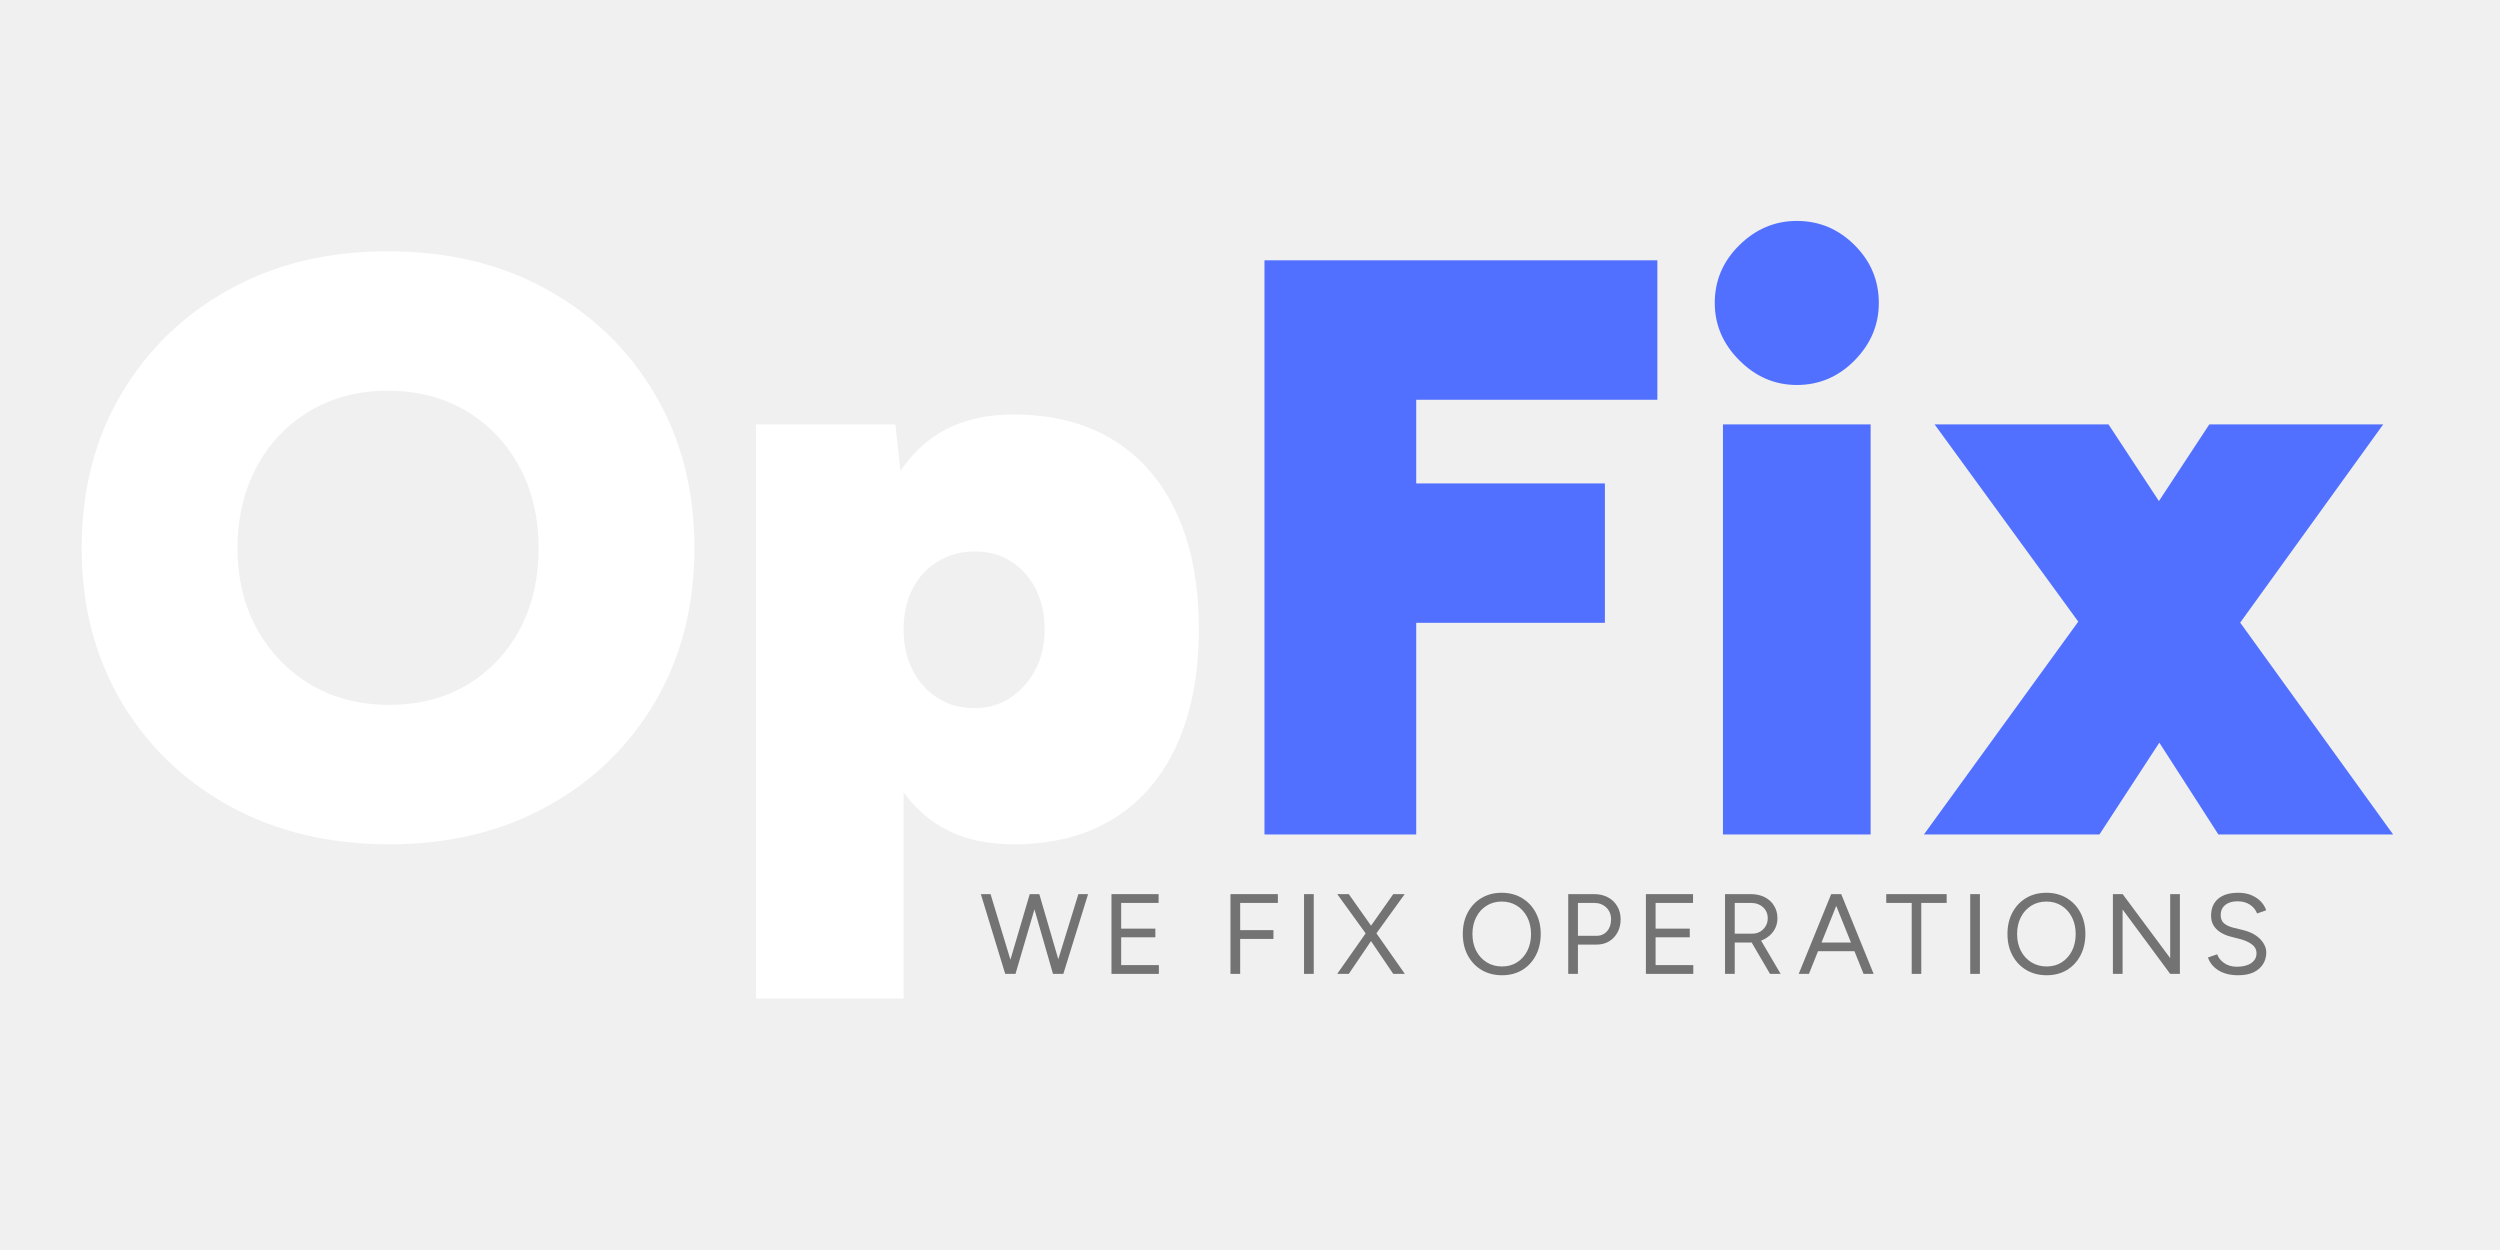
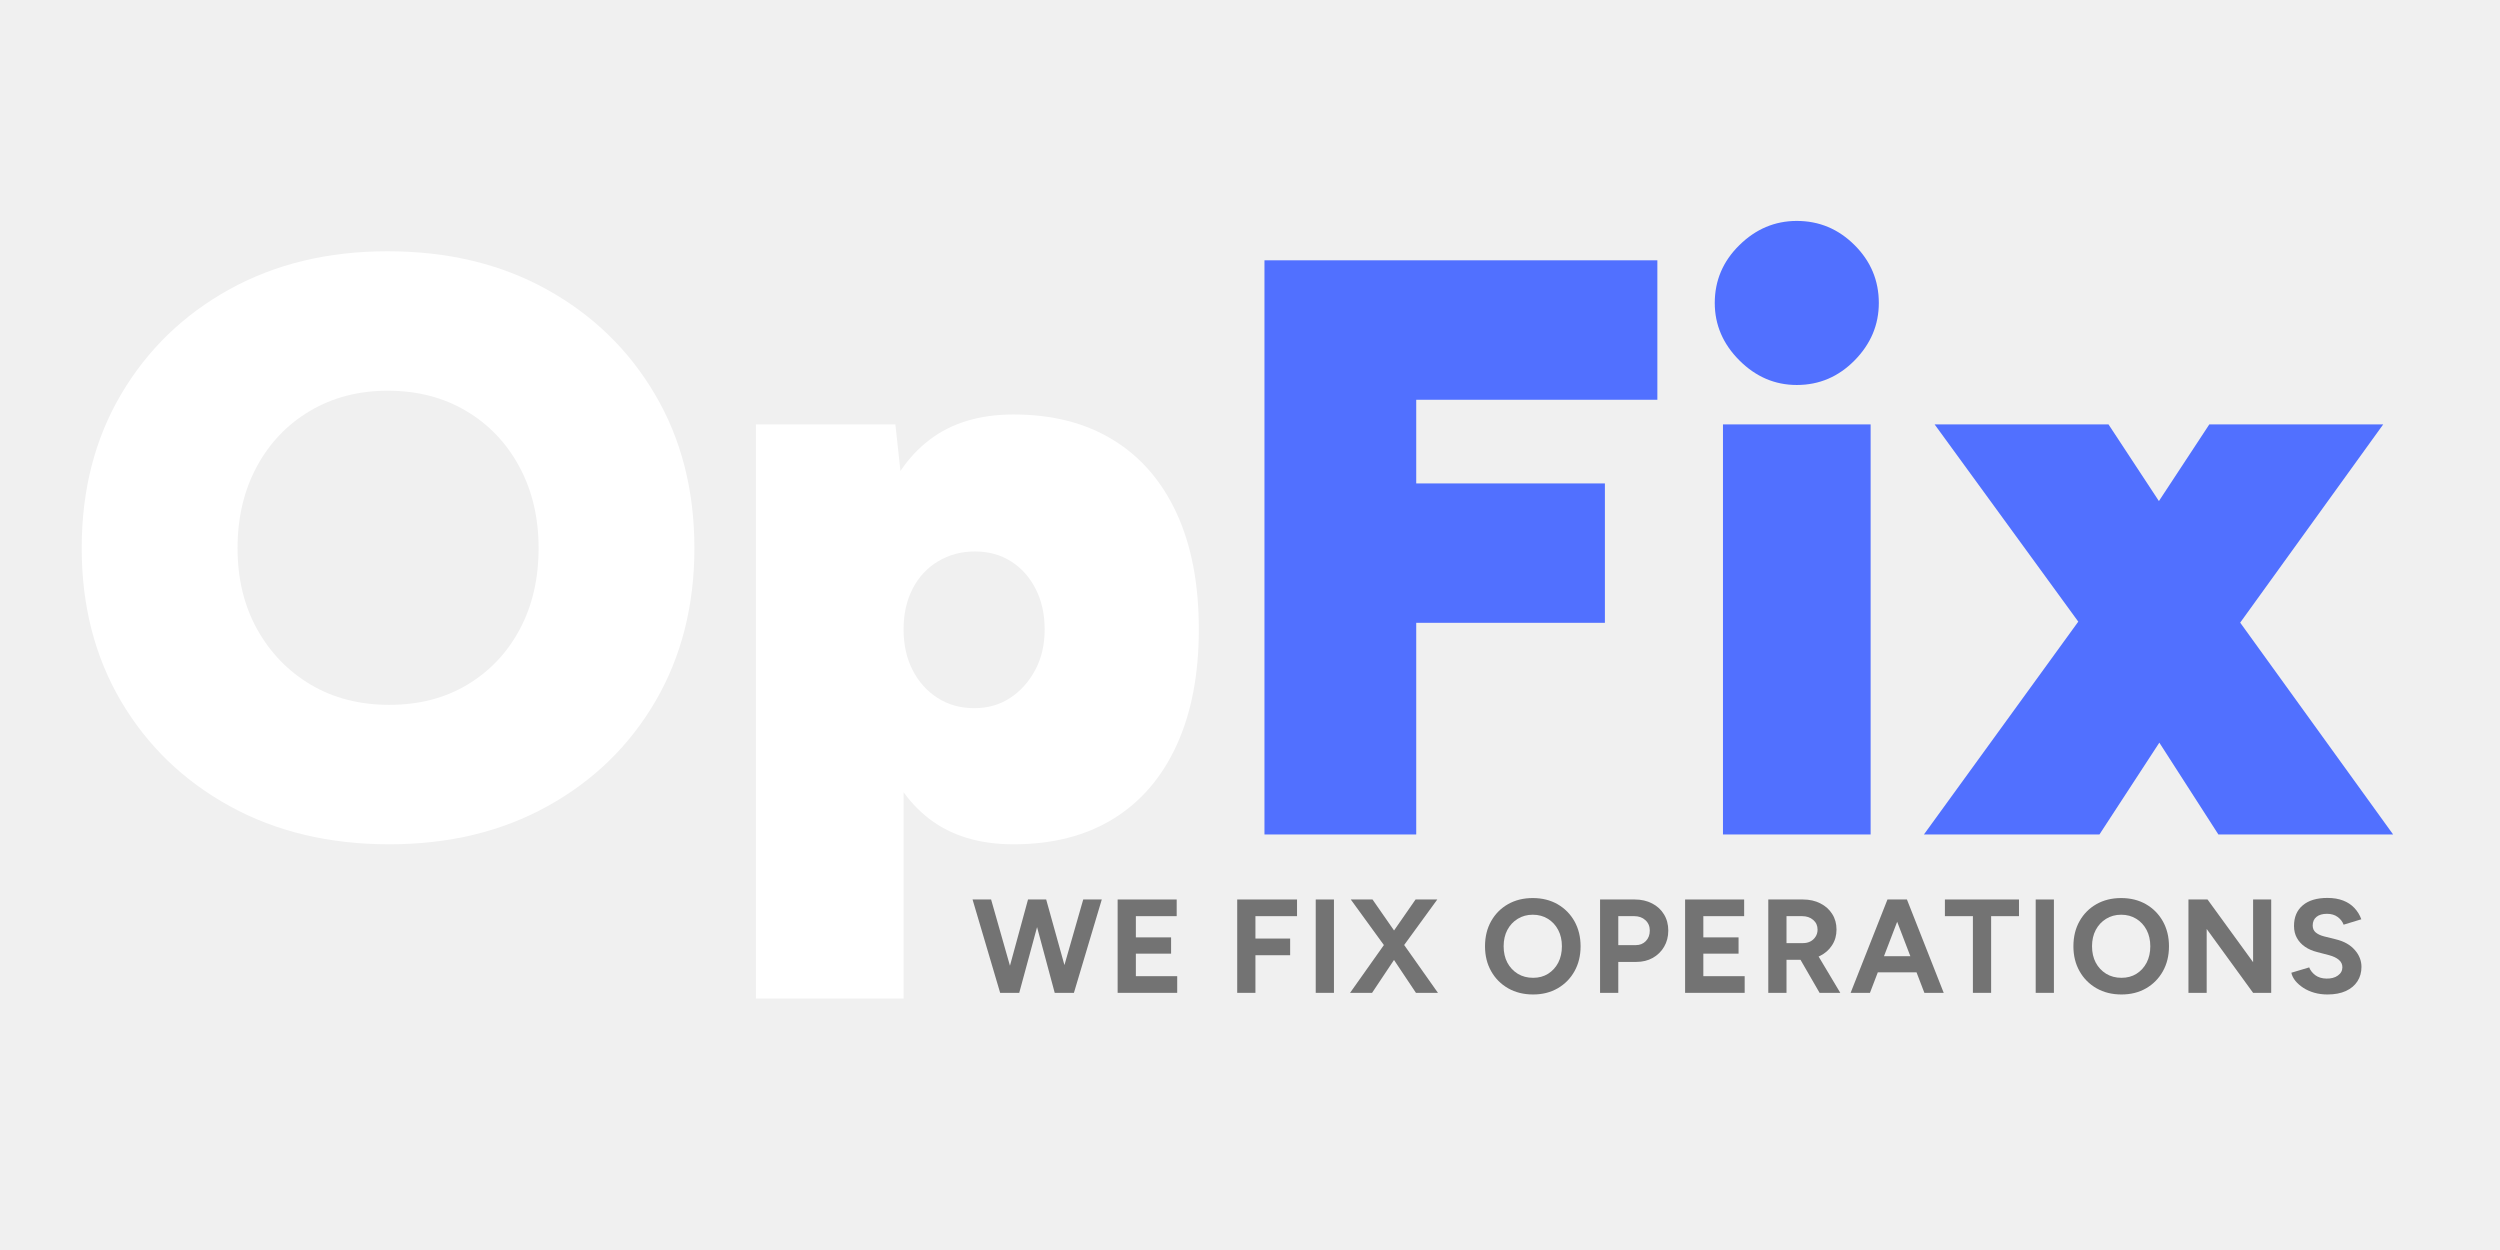
<svg xmlns="http://www.w3.org/2000/svg" width="800" zoomAndPan="magnify" viewBox="0 0 600 300" height="400" preserveAspectRatio="xMidYMid meet" version="1.0">
  <defs>
    <g />
  </defs>
  <g fill="#ffffff" fill-opacity="1">
    <g transform="translate(14.68653, 200.2723)">
      <g>
        <path d="M 78.75 2.359 C 64.312 2.359 51.547 -0.691 40.453 -6.797 C 29.359 -12.898 20.66 -21.297 14.359 -31.984 C 8.066 -42.68 4.922 -54.922 4.922 -68.703 C 4.922 -82.617 8.066 -94.922 14.359 -105.609 C 20.66 -116.305 29.32 -124.707 40.344 -130.812 C 51.375 -136.914 64.039 -139.969 78.344 -139.969 C 92.781 -139.969 105.508 -136.914 116.531 -130.812 C 127.562 -124.707 136.223 -116.305 142.516 -105.609 C 148.816 -94.922 151.969 -82.617 151.969 -68.703 C 151.969 -54.922 148.852 -42.68 142.625 -31.984 C 136.395 -21.297 127.766 -12.898 116.734 -6.797 C 105.711 -0.691 93.051 2.359 78.75 2.359 Z M 78.75 -31.109 C 85.832 -31.109 92.062 -32.711 97.438 -35.922 C 102.82 -39.141 107.023 -43.57 110.047 -49.219 C 113.066 -54.863 114.578 -61.359 114.578 -68.703 C 114.578 -76.055 113.031 -82.586 109.938 -88.297 C 106.852 -94.004 102.586 -98.461 97.141 -101.672 C 91.703 -104.891 85.438 -106.5 78.344 -106.5 C 71.395 -106.5 65.195 -104.891 59.75 -101.672 C 54.301 -98.461 50.035 -94.004 46.953 -88.297 C 43.867 -82.586 42.328 -76.055 42.328 -68.703 C 42.328 -61.359 43.898 -54.863 47.047 -49.219 C 50.203 -43.57 54.5 -39.141 59.938 -35.922 C 65.383 -32.711 71.656 -31.109 78.75 -31.109 Z M 78.75 -31.109 " />
      </g>
    </g>
  </g>
  <g fill="#ffffff" fill-opacity="1">
    <g transform="translate(171.5777, 200.2723)">
      <g>
        <path d="M 9.844 39.375 L 9.844 -98.422 L 43.312 -98.422 L 45.281 -80.312 L 45.281 39.375 Z M 71.656 2.359 C 63.52 2.359 56.789 0.328 51.469 -3.734 C 46.156 -7.805 42.219 -13.711 39.656 -21.453 C 37.102 -29.203 35.828 -38.457 35.828 -49.219 C 35.828 -60.102 37.102 -69.383 39.656 -77.062 C 42.219 -84.75 46.156 -90.625 51.469 -94.688 C 56.789 -98.758 63.52 -100.797 71.656 -100.797 C 80.977 -100.797 88.953 -98.758 95.578 -94.688 C 102.203 -90.625 107.285 -84.75 110.828 -77.062 C 114.367 -69.383 116.141 -60.102 116.141 -49.219 C 116.141 -38.457 114.367 -29.203 110.828 -21.453 C 107.285 -13.711 102.203 -7.805 95.578 -3.734 C 88.953 0.328 80.977 2.359 71.656 2.359 Z M 62.203 -30.312 C 65.484 -30.312 68.367 -31.129 70.859 -32.766 C 73.359 -34.41 75.363 -36.645 76.875 -39.469 C 78.383 -42.289 79.141 -45.539 79.141 -49.219 C 79.141 -52.895 78.414 -56.141 76.969 -58.953 C 75.531 -61.773 73.562 -63.973 71.062 -65.547 C 68.57 -67.129 65.688 -67.922 62.406 -67.922 C 59.125 -67.922 56.172 -67.129 53.547 -65.547 C 50.922 -63.973 48.883 -61.773 47.438 -58.953 C 46 -56.141 45.281 -52.895 45.281 -49.219 C 45.281 -45.539 46 -42.289 47.438 -39.469 C 48.883 -36.645 50.883 -34.41 53.438 -32.766 C 56 -31.129 58.922 -30.312 62.203 -30.312 Z M 62.203 -30.312 " />
      </g>
    </g>
  </g>
  <g fill="#5170ff" fill-opacity="1">
    <g transform="translate(291.6592, 200.2723)">
      <g>
        <path d="M 11.812 0 L 11.812 -137.797 L 106.109 -137.797 L 106.109 -104.328 L 48.234 -104.328 L 48.234 -84.25 L 93.516 -84.25 L 93.516 -50.797 L 48.234 -50.797 L 48.234 0 Z M 11.812 0 " />
      </g>
    </g>
  </g>
  <g fill="#5170ff" fill-opacity="1">
    <g transform="translate(402.6838, 200.2723)">
      <g>
        <path d="M 10.828 0 L 10.828 -98.422 L 46.266 -98.422 L 46.266 0 Z M 28.547 -107.875 C 23.297 -107.875 18.703 -109.844 14.766 -113.781 C 10.828 -117.719 8.859 -122.312 8.859 -127.562 C 8.859 -132.945 10.828 -137.57 14.766 -141.438 C 18.703 -145.312 23.297 -147.25 28.547 -147.25 C 33.922 -147.25 38.547 -145.312 42.422 -141.438 C 46.297 -137.57 48.234 -132.945 48.234 -127.562 C 48.234 -122.312 46.297 -117.719 42.422 -113.781 C 38.547 -109.844 33.922 -107.875 28.547 -107.875 Z M 28.547 -107.875 " />
      </g>
    </g>
  </g>
  <g fill="#5170ff" fill-opacity="1">
    <g transform="translate(459.7709, 200.2723)">
      <g>
        <path d="M 1.969 0 L 42.516 -55.906 L 70.469 -98.422 L 112.203 -98.422 L 71.453 -41.938 L 44.094 0 Z M 72.641 0 L 45.672 -41.938 L 4.531 -98.422 L 46.266 -98.422 L 74.219 -55.906 L 114.578 0 Z M 72.641 0 " />
      </g>
    </g>
  </g>
  <g fill="#737373" fill-opacity="1">
-     <g transform="translate(235.1554, 233.732)">
+     <g transform="translate(233.1626, 238.2831)">
      <g>
-         <path d="M 17.75 0 L 23.656 -19.141 L 25.984 -19.141 L 20.047 0 Z M 6.094 0 L 0.25 -19.141 L 2.578 -19.141 L 8.375 0 Z M 6.344 0 L 11.984 -19.141 L 14.188 -19.141 L 8.562 0 Z M 17.562 0 L 12.062 -19.141 L 14.281 -19.141 L 19.859 0 Z M 17.562 0 " />
+         <path d="M 20.391 0 L 26.812 -22.406 L 31.266 -22.406 L 24.578 0 Z M 6.875 0 L 0.25 -22.406 L 4.703 -22.406 L 11.078 0 Z M 7.453 0 L 13.562 -22.406 L 17.531 -22.406 L 11.453 0 Z M 19.969 0 L 13.953 -22.406 L 17.922 -22.406 L 24.156 0 Z M 19.969 0 " />
      </g>
    </g>
  </g>
  <g fill="#737373" fill-opacity="1">
-     <g transform="translate(264.2065, 233.732)">
+     <g transform="translate(265.7948, 238.2831)">
      <g>
-         <path d="M 2.547 0 L 2.547 -19.141 L 13.859 -19.141 L 13.859 -17.031 L 4.875 -17.031 L 4.875 -10.859 L 13.078 -10.859 L 13.078 -8.781 L 4.875 -8.781 L 4.875 -2.109 L 13.922 -2.109 L 13.922 0 Z M 2.547 0 " />
+         <path d="M 2.438 0 L 2.438 -22.406 L 16.609 -22.406 L 16.609 -18.406 L 6.812 -18.406 L 6.812 -13.312 L 15.266 -13.312 L 15.266 -9.406 L 6.812 -9.406 L 6.812 -4 L 16.734 -4 L 16.734 0 Z M 2.438 0 " />
      </g>
    </g>
  </g>
  <g fill="#737373" fill-opacity="1">
-     <g transform="translate(283.2008, 233.732)">
+     <g transform="translate(285.7582, 238.2831)">
      <g />
    </g>
  </g>
  <g fill="#737373" fill-opacity="1">
-     <g transform="translate(292.7669, 233.732)">
+     <g transform="translate(294.4923, 238.2831)">
      <g>
-         <path d="M 2.547 0 L 2.547 -19.141 L 13.922 -19.141 L 13.922 -17.031 L 4.875 -17.031 L 4.875 -10.5 L 12.859 -10.5 L 12.859 -8.391 L 4.875 -8.391 L 4.875 0 Z M 2.547 0 " />
+         <path d="M 2.438 0 L 2.438 -22.406 L 16.797 -22.406 L 16.797 -18.406 L 6.812 -18.406 L 6.812 -13.031 L 15.141 -13.031 L 15.141 -9.031 L 6.812 -9.031 L 6.812 0 Z M 2.438 0 " />
      </g>
    </g>
  </g>
  <g fill="#737373" fill-opacity="1">
-     <g transform="translate(310.4222, 233.732)">
+     <g transform="translate(313.336, 238.2831)">
      <g>
-         <path d="M 2.547 0 L 2.547 -19.141 L 4.875 -19.141 L 4.875 0 Z M 2.547 0 " />
+         <path d="M 2.438 0 L 2.438 -22.406 L 6.812 -22.406 L 6.812 0 Z M 2.438 0 " />
      </g>
    </g>
  </g>
  <g fill="#737373" fill-opacity="1">
-     <g transform="translate(320.6442, 233.732)">
+     <g transform="translate(323.7017, 238.2831)">
      <g>
-         <path d="M 0.281 0 L 7.656 -10.5 L 13.734 -19.141 L 16.484 -19.141 L 9.219 -9.078 L 3.062 0 Z M 13.734 0 L 7.578 -9.078 L 0.297 -19.141 L 3.062 -19.141 L 9.141 -10.531 L 16.516 0 Z M 13.734 0 " />
+         <path d="M 0.312 0 L 8.984 -12.25 L 16.031 -22.406 L 21.25 -22.406 L 12.766 -10.75 L 5.594 0 Z M 16.125 0 L 8.953 -10.75 L 0.484 -22.406 L 5.703 -22.406 L 12.734 -12.281 L 21.406 0 Z M 16.125 0 " />
      </g>
    </g>
  </g>
  <g fill="#737373" fill-opacity="1">
-     <g transform="translate(340.2397, 233.732)">
+     <g transform="translate(346.5443, 238.2831)">
      <g />
    </g>
  </g>
  <g fill="#737373" fill-opacity="1">
-     <g transform="translate(349.8058, 233.732)">
+     <g transform="translate(355.2784, 238.2831)">
      <g>
-         <path d="M 10.688 0.328 C 8.852 0.328 7.223 -0.086 5.797 -0.922 C 4.379 -1.766 3.27 -2.93 2.469 -4.422 C 1.664 -5.922 1.266 -7.641 1.266 -9.578 C 1.266 -11.523 1.66 -13.238 2.453 -14.719 C 3.242 -16.207 4.336 -17.367 5.734 -18.203 C 7.141 -19.047 8.766 -19.469 10.609 -19.469 C 12.453 -19.469 14.078 -19.039 15.484 -18.188 C 16.898 -17.344 18 -16.176 18.781 -14.688 C 19.57 -13.207 19.969 -11.504 19.969 -9.578 C 19.969 -7.641 19.57 -5.922 18.781 -4.422 C 18 -2.93 16.91 -1.766 15.516 -0.922 C 14.117 -0.086 12.508 0.328 10.688 0.328 Z M 10.688 -1.781 C 12.062 -1.781 13.266 -2.113 14.297 -2.781 C 15.336 -3.445 16.156 -4.363 16.75 -5.531 C 17.344 -6.695 17.641 -8.047 17.641 -9.578 C 17.641 -11.086 17.336 -12.43 16.734 -13.609 C 16.129 -14.785 15.301 -15.703 14.25 -16.359 C 13.207 -17.023 11.992 -17.359 10.609 -17.359 C 9.242 -17.359 8.031 -17.023 6.969 -16.359 C 5.914 -15.703 5.086 -14.785 4.484 -13.609 C 3.879 -12.43 3.578 -11.086 3.578 -9.578 C 3.578 -8.047 3.879 -6.695 4.484 -5.531 C 5.086 -4.363 5.926 -3.445 7 -2.781 C 8.07 -2.113 9.301 -1.781 10.688 -1.781 Z M 10.688 -1.781 " />
+         <path d="M 12.672 0.391 C 10.41 0.391 8.41 -0.102 6.672 -1.094 C 4.93 -2.094 3.57 -3.461 2.594 -5.203 C 1.613 -6.941 1.125 -8.93 1.125 -11.172 C 1.125 -13.453 1.613 -15.461 2.594 -17.203 C 3.57 -18.941 4.922 -20.301 6.641 -21.281 C 8.359 -22.258 10.336 -22.75 12.578 -22.75 C 14.836 -22.75 16.828 -22.254 18.547 -21.266 C 20.266 -20.273 21.613 -18.91 22.594 -17.172 C 23.57 -15.43 24.062 -13.43 24.062 -11.172 C 24.062 -8.93 23.578 -6.941 22.609 -5.203 C 21.641 -3.461 20.297 -2.094 18.578 -1.094 C 16.859 -0.102 14.891 0.391 12.672 0.391 Z M 12.672 -3.609 C 14.035 -3.609 15.234 -3.93 16.266 -4.578 C 17.305 -5.234 18.117 -6.125 18.703 -7.25 C 19.285 -8.383 19.578 -9.691 19.578 -11.172 C 19.578 -12.66 19.281 -13.969 18.688 -15.094 C 18.094 -16.227 17.27 -17.117 16.219 -17.766 C 15.176 -18.422 13.961 -18.75 12.578 -18.75 C 11.234 -18.75 10.031 -18.422 8.969 -17.766 C 7.914 -17.117 7.086 -16.227 6.484 -15.094 C 5.891 -13.969 5.594 -12.66 5.594 -11.172 C 5.594 -9.691 5.891 -8.383 6.484 -7.25 C 7.086 -6.125 7.922 -5.234 8.984 -4.578 C 10.055 -3.93 11.285 -3.609 12.672 -3.609 Z M 12.672 -3.609 " />
      </g>
    </g>
  </g>
  <g fill="#737373" fill-opacity="1">
-     <g transform="translate(373.8285, 233.732)">
+     <g transform="translate(381.5762, 238.2831)">
      <g>
-         <path d="M 2.547 0 L 2.547 -19.141 L 8.781 -19.141 C 10.02 -19.141 11.117 -18.883 12.078 -18.375 C 13.035 -17.863 13.781 -17.148 14.312 -16.234 C 14.852 -15.328 15.125 -14.273 15.125 -13.078 C 15.125 -11.91 14.875 -10.867 14.375 -9.953 C 13.883 -9.047 13.211 -8.332 12.359 -7.812 C 11.504 -7.289 10.508 -7.031 9.375 -7.031 L 4.875 -7.031 L 4.875 0 Z M 4.875 -9.141 L 9.375 -9.141 C 10.383 -9.141 11.211 -9.504 11.859 -10.234 C 12.504 -10.973 12.828 -11.922 12.828 -13.078 C 12.828 -14.254 12.441 -15.207 11.672 -15.938 C 10.91 -16.664 9.938 -17.031 8.75 -17.031 L 4.875 -17.031 Z M 4.875 -9.141 " />
+         <path d="M 2.438 0 L 2.438 -22.406 L 10.75 -22.406 C 12.332 -22.406 13.727 -22.086 14.938 -21.453 C 16.156 -20.828 17.102 -19.953 17.781 -18.828 C 18.469 -17.711 18.812 -16.414 18.812 -14.938 C 18.812 -13.488 18.477 -12.195 17.812 -11.062 C 17.156 -9.938 16.25 -9.047 15.094 -8.391 C 13.945 -7.742 12.617 -7.422 11.109 -7.422 L 6.812 -7.422 L 6.812 0 Z M 6.812 -11.453 L 11.016 -11.453 C 11.992 -11.453 12.797 -11.773 13.422 -12.422 C 14.055 -13.078 14.375 -13.914 14.375 -14.938 C 14.375 -15.969 14.023 -16.801 13.328 -17.438 C 12.629 -18.082 11.738 -18.406 10.656 -18.406 L 6.812 -18.406 Z M 6.812 -11.453 " />
      </g>
    </g>
  </g>
  <g fill="#737373" fill-opacity="1">
-     <g transform="translate(392.4676, 233.732)">
+     <g transform="translate(401.9875, 238.2831)">
      <g>
-         <path d="M 2.547 0 L 2.547 -19.141 L 13.859 -19.141 L 13.859 -17.031 L 4.875 -17.031 L 4.875 -10.859 L 13.078 -10.859 L 13.078 -8.781 L 4.875 -8.781 L 4.875 -2.109 L 13.922 -2.109 L 13.922 0 Z M 2.547 0 " />
+         <path d="M 2.438 0 L 2.438 -22.406 L 16.609 -22.406 L 16.609 -18.406 L 6.812 -18.406 L 6.812 -13.312 L 15.266 -13.312 L 15.266 -9.406 L 6.812 -9.406 L 6.812 -4 L 16.734 -4 L 16.734 0 Z M 2.438 0 " />
      </g>
    </g>
  </g>
  <g fill="#737373" fill-opacity="1">
-     <g transform="translate(411.4619, 233.732)">
+     <g transform="translate(421.9508, 238.2831)">
      <g>
-         <path d="M 2.547 0 L 2.547 -19.141 L 8.781 -19.141 C 10.02 -19.141 11.117 -18.895 12.078 -18.406 C 13.035 -17.914 13.781 -17.234 14.312 -16.359 C 14.852 -15.484 15.125 -14.477 15.125 -13.344 C 15.125 -12.219 14.832 -11.219 14.25 -10.344 C 13.664 -9.469 12.867 -8.773 11.859 -8.266 C 10.859 -7.766 9.734 -7.516 8.484 -7.516 L 4.875 -7.516 L 4.875 0 Z M 13.344 0 L 8.75 -7.844 L 10.578 -9.047 L 15.891 0 Z M 4.875 -9.656 L 9.109 -9.656 C 9.797 -9.656 10.41 -9.812 10.953 -10.125 C 11.504 -10.445 11.945 -10.883 12.281 -11.438 C 12.625 -12 12.797 -12.633 12.797 -13.344 C 12.797 -14.438 12.414 -15.32 11.656 -16 C 10.906 -16.688 9.926 -17.031 8.719 -17.031 L 4.875 -17.031 Z M 4.875 -9.656 " />
+         <path d="M 2.438 0 L 2.438 -22.406 L 10.75 -22.406 C 12.332 -22.406 13.727 -22.094 14.938 -21.469 C 16.156 -20.852 17.102 -20.004 17.781 -18.922 C 18.469 -17.848 18.812 -16.598 18.812 -15.172 C 18.812 -13.766 18.453 -12.508 17.734 -11.406 C 17.023 -10.312 16.051 -9.457 14.812 -8.844 C 13.57 -8.238 12.164 -7.938 10.594 -7.938 L 6.812 -7.938 L 6.812 0 Z M 14.75 0 L 9.562 -8.984 L 12.922 -11.391 L 19.719 0 Z M 6.812 -11.938 L 10.781 -11.938 C 11.445 -11.938 12.039 -12.07 12.562 -12.344 C 13.082 -12.625 13.492 -13.008 13.797 -13.5 C 14.109 -13.988 14.266 -14.547 14.266 -15.172 C 14.266 -16.129 13.914 -16.906 13.219 -17.5 C 12.531 -18.102 11.645 -18.406 10.562 -18.406 L 6.812 -18.406 Z M 6.812 -11.938 " />
      </g>
    </g>
  </g>
  <g fill="#737373" fill-opacity="1">
-     <g transform="translate(431.4401, 233.732)">
+     <g transform="translate(443.8977, 238.2831)">
      <g>
-         <path d="M 15.812 0 L 8.125 -19.141 L 10.453 -19.141 L 18.234 0 Z M 0.25 0 L 8.047 -19.141 L 10.391 -19.141 L 2.703 0 Z M 3.938 -5.438 L 3.938 -7.516 L 14.578 -7.516 L 14.578 -5.438 Z M 3.938 -5.438 " />
+         <path d="M 17.953 0 L 9.375 -22.406 L 13.766 -22.406 L 22.594 0 Z M 0.25 0 L 9.094 -22.406 L 13.469 -22.406 L 4.891 0 Z M 4.422 -4.922 L 4.422 -8.797 L 18.469 -8.797 L 18.469 -4.922 Z M 4.422 -4.922 " />
      </g>
    </g>
  </g>
  <g fill="#737373" fill-opacity="1">
-     <g transform="translate(452.4019, 233.732)">
+     <g transform="translate(466.3243, 238.2831)">
      <g>
-         <path d="M 6.406 0 L 6.406 -17.031 L 0.297 -17.031 L 0.297 -19.141 L 14.797 -19.141 L 14.797 -17.031 L 8.703 -17.031 L 8.703 0 Z M 6.406 0 " />
+         <path d="M 7.172 0 L 7.172 -18.406 L 0.453 -18.406 L 0.453 -22.406 L 18.234 -22.406 L 18.234 -18.406 L 11.547 -18.406 L 11.547 0 Z M 7.172 0 " />
      </g>
    </g>
  </g>
  <g fill="#737373" fill-opacity="1">
-     <g transform="translate(470.3031, 233.732)">
+     <g transform="translate(486.1277, 238.2831)">
      <g>
-         <path d="M 2.547 0 L 2.547 -19.141 L 4.875 -19.141 L 4.875 0 Z M 2.547 0 " />
+         <path d="M 2.438 0 L 2.438 -22.406 L 6.812 -22.406 L 6.812 0 Z M 2.438 0 " />
      </g>
    </g>
  </g>
  <g fill="#737373" fill-opacity="1">
-     <g transform="translate(480.5251, 233.732)">
+     <g transform="translate(496.4934, 238.2831)">
      <g>
-         <path d="M 10.688 0.328 C 8.852 0.328 7.223 -0.086 5.797 -0.922 C 4.379 -1.766 3.27 -2.93 2.469 -4.422 C 1.664 -5.922 1.266 -7.641 1.266 -9.578 C 1.266 -11.523 1.66 -13.238 2.453 -14.719 C 3.242 -16.207 4.336 -17.367 5.734 -18.203 C 7.141 -19.047 8.766 -19.469 10.609 -19.469 C 12.453 -19.469 14.078 -19.039 15.484 -18.188 C 16.898 -17.344 18 -16.176 18.781 -14.688 C 19.57 -13.207 19.969 -11.504 19.969 -9.578 C 19.969 -7.641 19.57 -5.922 18.781 -4.422 C 18 -2.93 16.91 -1.766 15.516 -0.922 C 14.117 -0.086 12.508 0.328 10.688 0.328 Z M 10.688 -1.781 C 12.062 -1.781 13.266 -2.113 14.297 -2.781 C 15.336 -3.445 16.156 -4.363 16.75 -5.531 C 17.344 -6.695 17.641 -8.047 17.641 -9.578 C 17.641 -11.086 17.336 -12.43 16.734 -13.609 C 16.129 -14.785 15.301 -15.703 14.25 -16.359 C 13.207 -17.023 11.992 -17.359 10.609 -17.359 C 9.242 -17.359 8.031 -17.023 6.969 -16.359 C 5.914 -15.703 5.086 -14.785 4.484 -13.609 C 3.879 -12.43 3.578 -11.086 3.578 -9.578 C 3.578 -8.047 3.879 -6.695 4.484 -5.531 C 5.086 -4.363 5.926 -3.445 7 -2.781 C 8.07 -2.113 9.301 -1.781 10.688 -1.781 Z M 10.688 -1.781 " />
+         <path d="M 12.672 0.391 C 10.41 0.391 8.41 -0.102 6.672 -1.094 C 4.93 -2.094 3.57 -3.461 2.594 -5.203 C 1.613 -6.941 1.125 -8.93 1.125 -11.172 C 1.125 -13.453 1.613 -15.461 2.594 -17.203 C 3.57 -18.941 4.922 -20.301 6.641 -21.281 C 8.359 -22.258 10.336 -22.75 12.578 -22.75 C 14.836 -22.75 16.828 -22.254 18.547 -21.266 C 20.266 -20.273 21.613 -18.91 22.594 -17.172 C 23.57 -15.43 24.062 -13.43 24.062 -11.172 C 24.062 -8.93 23.578 -6.941 22.609 -5.203 C 21.641 -3.461 20.297 -2.094 18.578 -1.094 C 16.859 -0.102 14.891 0.391 12.672 0.391 Z M 12.672 -3.609 C 14.035 -3.609 15.234 -3.93 16.266 -4.578 C 17.305 -5.234 18.117 -6.125 18.703 -7.25 C 19.285 -8.383 19.578 -9.691 19.578 -11.172 C 19.578 -12.66 19.281 -13.969 18.688 -15.094 C 18.094 -16.227 17.27 -17.117 16.219 -17.766 C 15.176 -18.422 13.961 -18.75 12.578 -18.75 C 11.234 -18.75 10.031 -18.422 8.969 -17.766 C 7.914 -17.117 7.086 -16.227 6.484 -15.094 C 5.891 -13.969 5.594 -12.66 5.594 -11.172 C 5.594 -9.691 5.891 -8.383 6.484 -7.25 C 7.086 -6.125 7.922 -5.234 8.984 -4.578 C 10.055 -3.93 11.285 -3.609 12.672 -3.609 Z M 12.672 -3.609 " />
      </g>
    </g>
  </g>
  <g fill="#737373" fill-opacity="1">
-     <g transform="translate(504.5478, 233.732)">
+     <g transform="translate(522.7913, 238.2831)">
      <g>
-         <path d="M 2.547 0 L 2.547 -19.141 L 4.891 -19.141 L 16.297 -3.781 L 16.297 -19.141 L 18.625 -19.141 L 18.625 0 L 16.297 0 L 4.875 -15.453 L 4.875 0 Z M 2.547 0 " />
+         <path d="M 2.438 0 L 2.438 -22.406 L 7.016 -22.406 L 17.953 -7.359 L 17.953 -22.406 L 22.297 -22.406 L 22.297 0 L 17.953 0 L 6.812 -15.328 L 6.812 0 Z M 2.438 0 " />
      </g>
    </g>
  </g>
  <g fill="#737373" fill-opacity="1">
-     <g transform="translate(528.5159, 233.732)">
+     <g transform="translate(548.6412, 238.2831)">
      <g>
-         <path d="M 8.672 0.328 C 7.609 0.328 6.664 0.211 5.844 -0.016 C 5.031 -0.242 4.32 -0.562 3.719 -0.969 C 3.113 -1.383 2.617 -1.844 2.234 -2.344 C 1.859 -2.844 1.578 -3.375 1.391 -3.938 L 3.609 -4.703 C 3.879 -3.898 4.43 -3.203 5.266 -2.609 C 6.098 -2.016 7.113 -1.719 8.312 -1.719 C 9.789 -1.719 10.945 -2.008 11.781 -2.594 C 12.625 -3.176 13.047 -3.953 13.047 -4.922 C 13.047 -5.816 12.672 -6.539 11.922 -7.094 C 11.172 -7.656 10.188 -8.086 8.969 -8.391 L 6.859 -8.938 C 6.004 -9.156 5.219 -9.477 4.5 -9.906 C 3.781 -10.344 3.207 -10.891 2.781 -11.547 C 2.352 -12.211 2.141 -13.016 2.141 -13.953 C 2.141 -15.68 2.695 -17.031 3.812 -18 C 4.938 -18.977 6.555 -19.469 8.672 -19.469 C 9.93 -19.469 11.016 -19.258 11.922 -18.844 C 12.836 -18.438 13.582 -17.922 14.156 -17.297 C 14.727 -16.672 15.133 -15.992 15.375 -15.266 L 13.188 -14.5 C 12.832 -15.406 12.242 -16.117 11.422 -16.641 C 10.609 -17.16 9.617 -17.422 8.453 -17.422 C 7.234 -17.422 6.258 -17.125 5.531 -16.531 C 4.812 -15.938 4.453 -15.129 4.453 -14.109 C 4.453 -13.234 4.734 -12.562 5.297 -12.094 C 5.867 -11.633 6.609 -11.297 7.516 -11.078 L 9.625 -10.562 C 11.488 -10.125 12.914 -9.395 13.906 -8.375 C 14.895 -7.363 15.391 -6.273 15.391 -5.109 C 15.391 -4.109 15.133 -3.191 14.625 -2.359 C 14.113 -1.535 13.363 -0.879 12.375 -0.391 C 11.383 0.086 10.148 0.328 8.672 0.328 Z M 8.672 0.328 " />
+         <path d="M 9.953 0.391 C 8.816 0.391 7.758 0.25 6.781 -0.031 C 5.801 -0.312 4.926 -0.703 4.156 -1.203 C 3.395 -1.703 2.758 -2.258 2.25 -2.875 C 1.75 -3.5 1.426 -4.148 1.281 -4.828 L 5.562 -6.109 C 5.844 -5.391 6.332 -4.766 7.031 -4.234 C 7.738 -3.711 8.629 -3.441 9.703 -3.422 C 10.828 -3.398 11.742 -3.645 12.453 -4.156 C 13.172 -4.664 13.531 -5.328 13.531 -6.141 C 13.531 -6.848 13.25 -7.441 12.688 -7.922 C 12.125 -8.398 11.352 -8.77 10.375 -9.031 L 7.453 -9.797 C 6.367 -10.066 5.41 -10.484 4.578 -11.047 C 3.742 -11.617 3.094 -12.32 2.625 -13.156 C 2.156 -13.988 1.922 -14.957 1.922 -16.062 C 1.922 -18.176 2.617 -19.82 4.016 -21 C 5.41 -22.188 7.391 -22.781 9.953 -22.781 C 11.379 -22.781 12.629 -22.57 13.703 -22.156 C 14.785 -21.738 15.688 -21.145 16.406 -20.375 C 17.133 -19.613 17.691 -18.707 18.078 -17.656 L 13.828 -16.359 C 13.566 -17.078 13.094 -17.691 12.406 -18.203 C 11.727 -18.711 10.867 -18.969 9.828 -18.969 C 8.754 -18.969 7.914 -18.723 7.312 -18.234 C 6.707 -17.742 6.406 -17.051 6.406 -16.156 C 6.406 -15.457 6.645 -14.906 7.125 -14.5 C 7.602 -14.094 8.258 -13.781 9.094 -13.562 L 12.031 -12.828 C 13.945 -12.359 15.438 -11.516 16.5 -10.297 C 17.57 -9.086 18.109 -7.734 18.109 -6.234 C 18.109 -4.91 17.785 -3.754 17.141 -2.766 C 16.504 -1.773 15.578 -1 14.359 -0.438 C 13.148 0.113 11.68 0.391 9.953 0.391 Z M 9.953 0.391 " />
      </g>
    </g>
  </g>
</svg>
